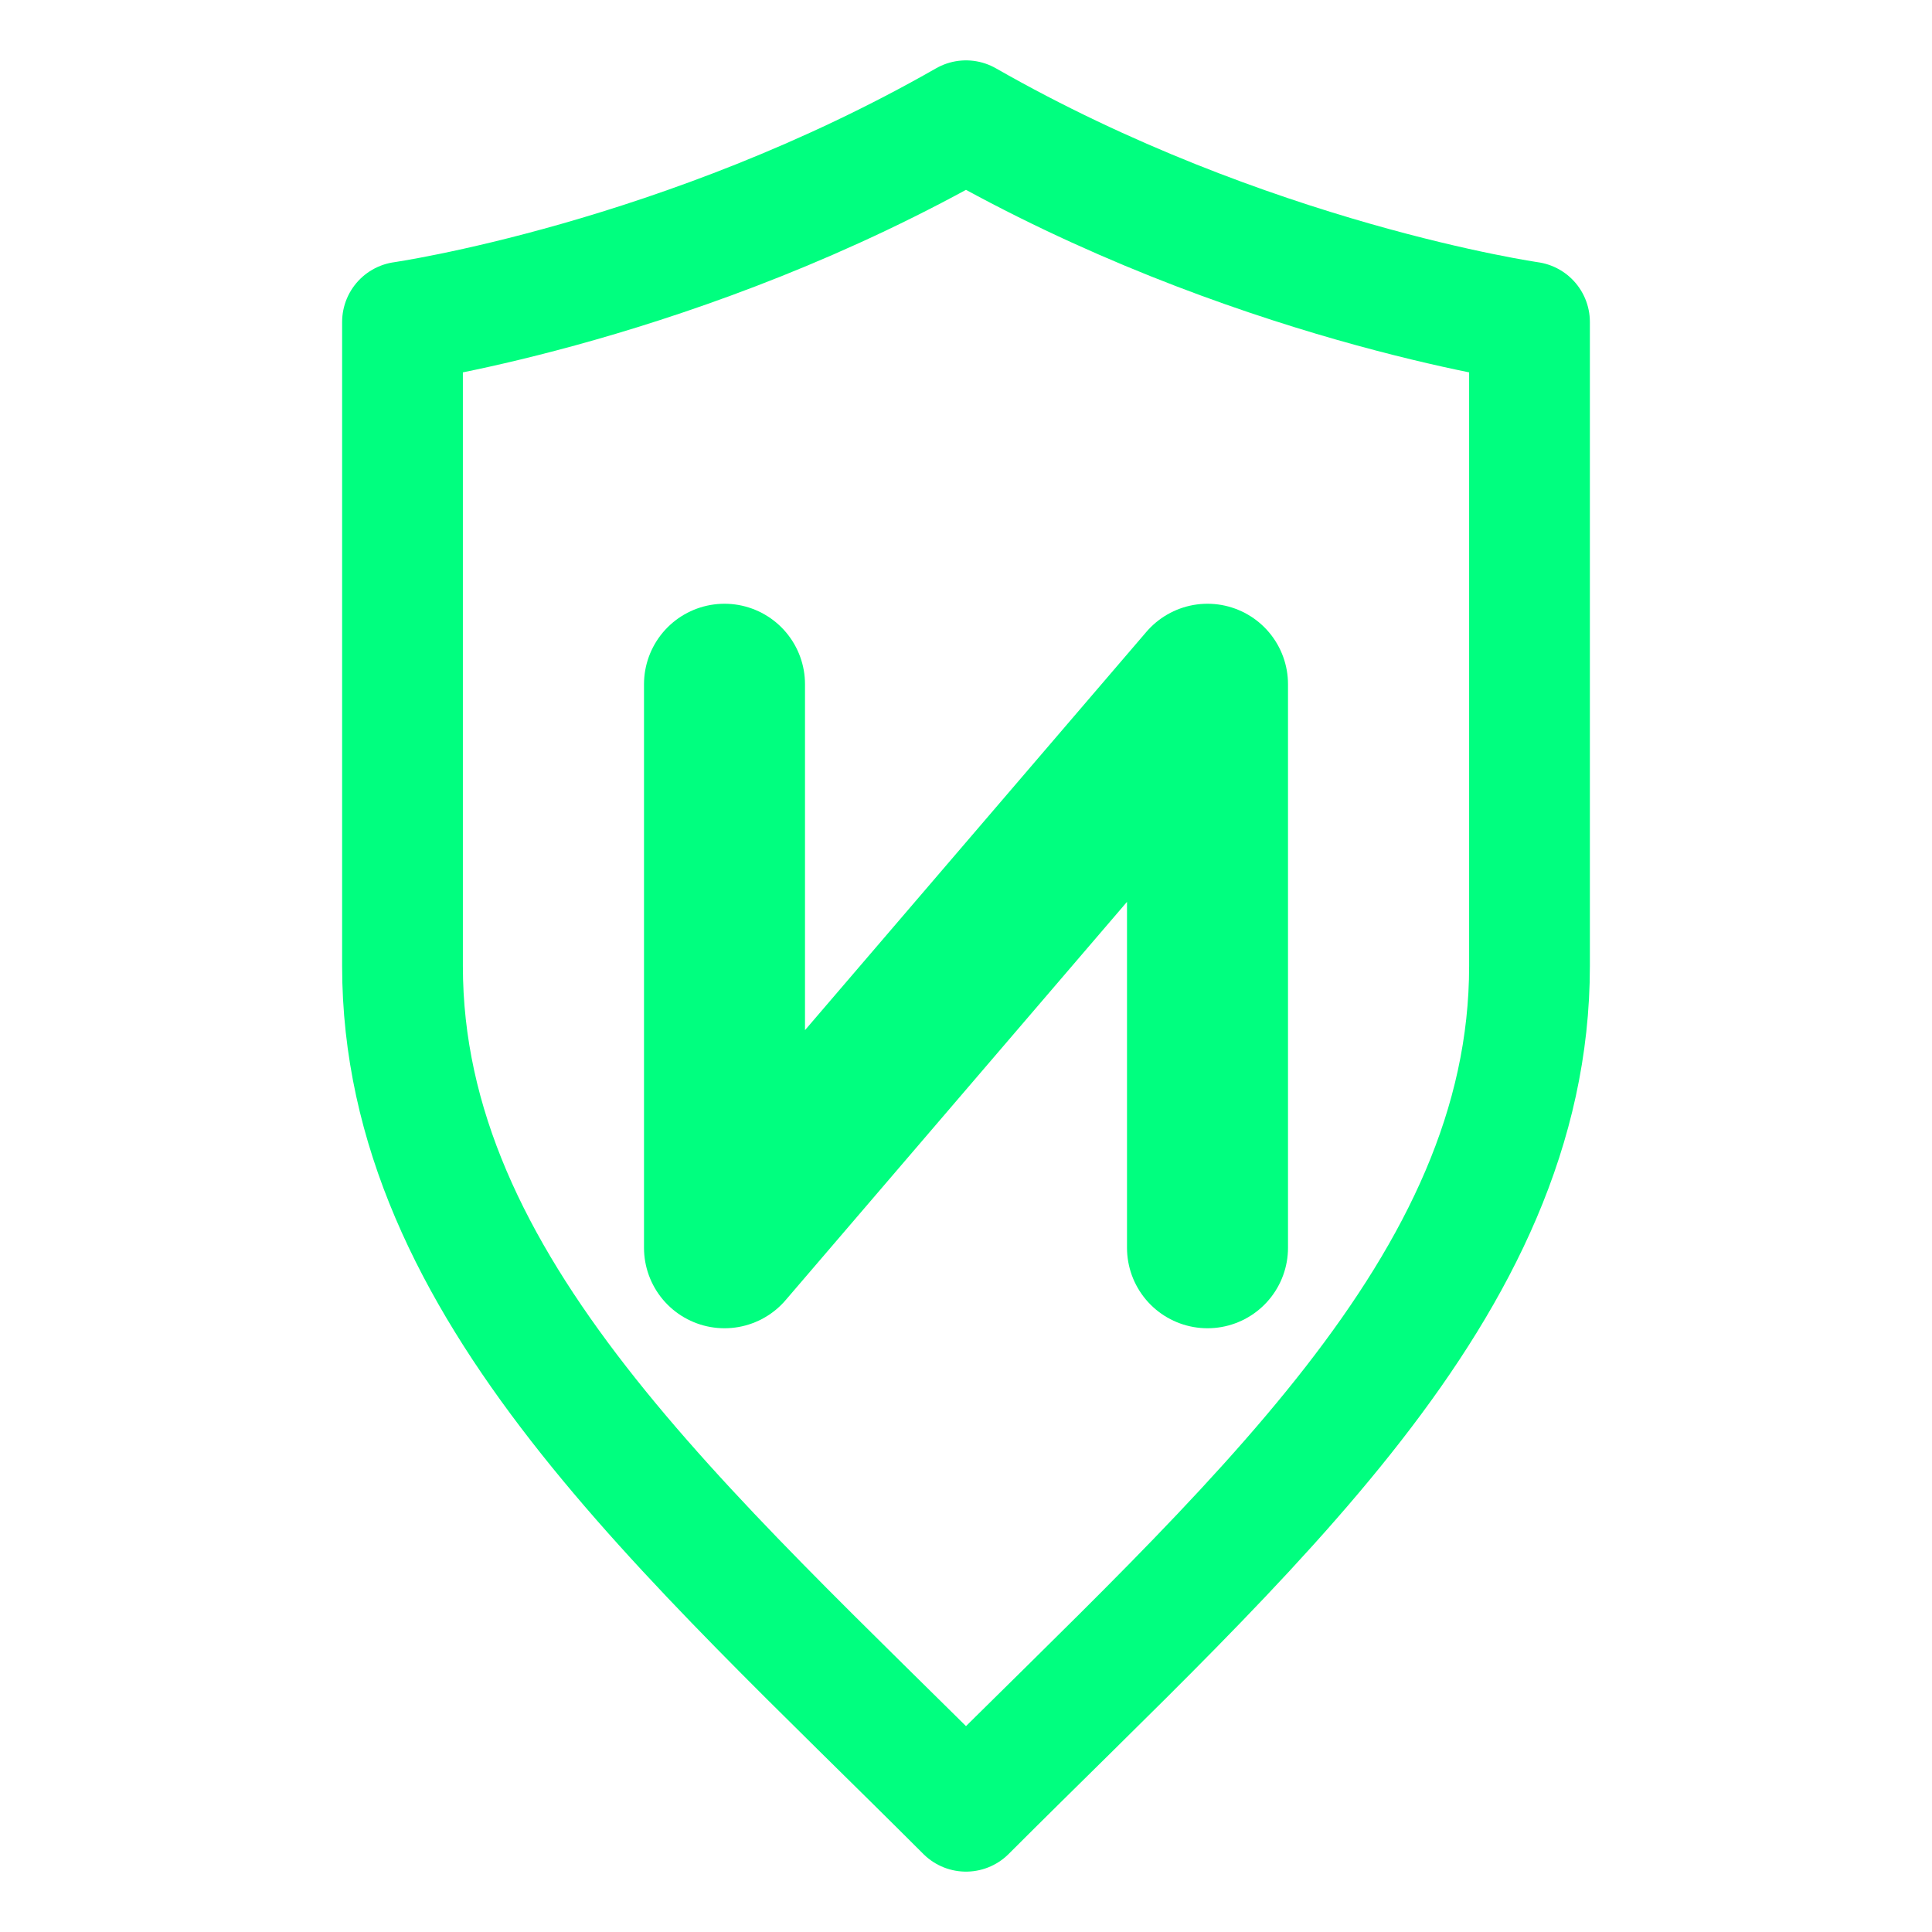
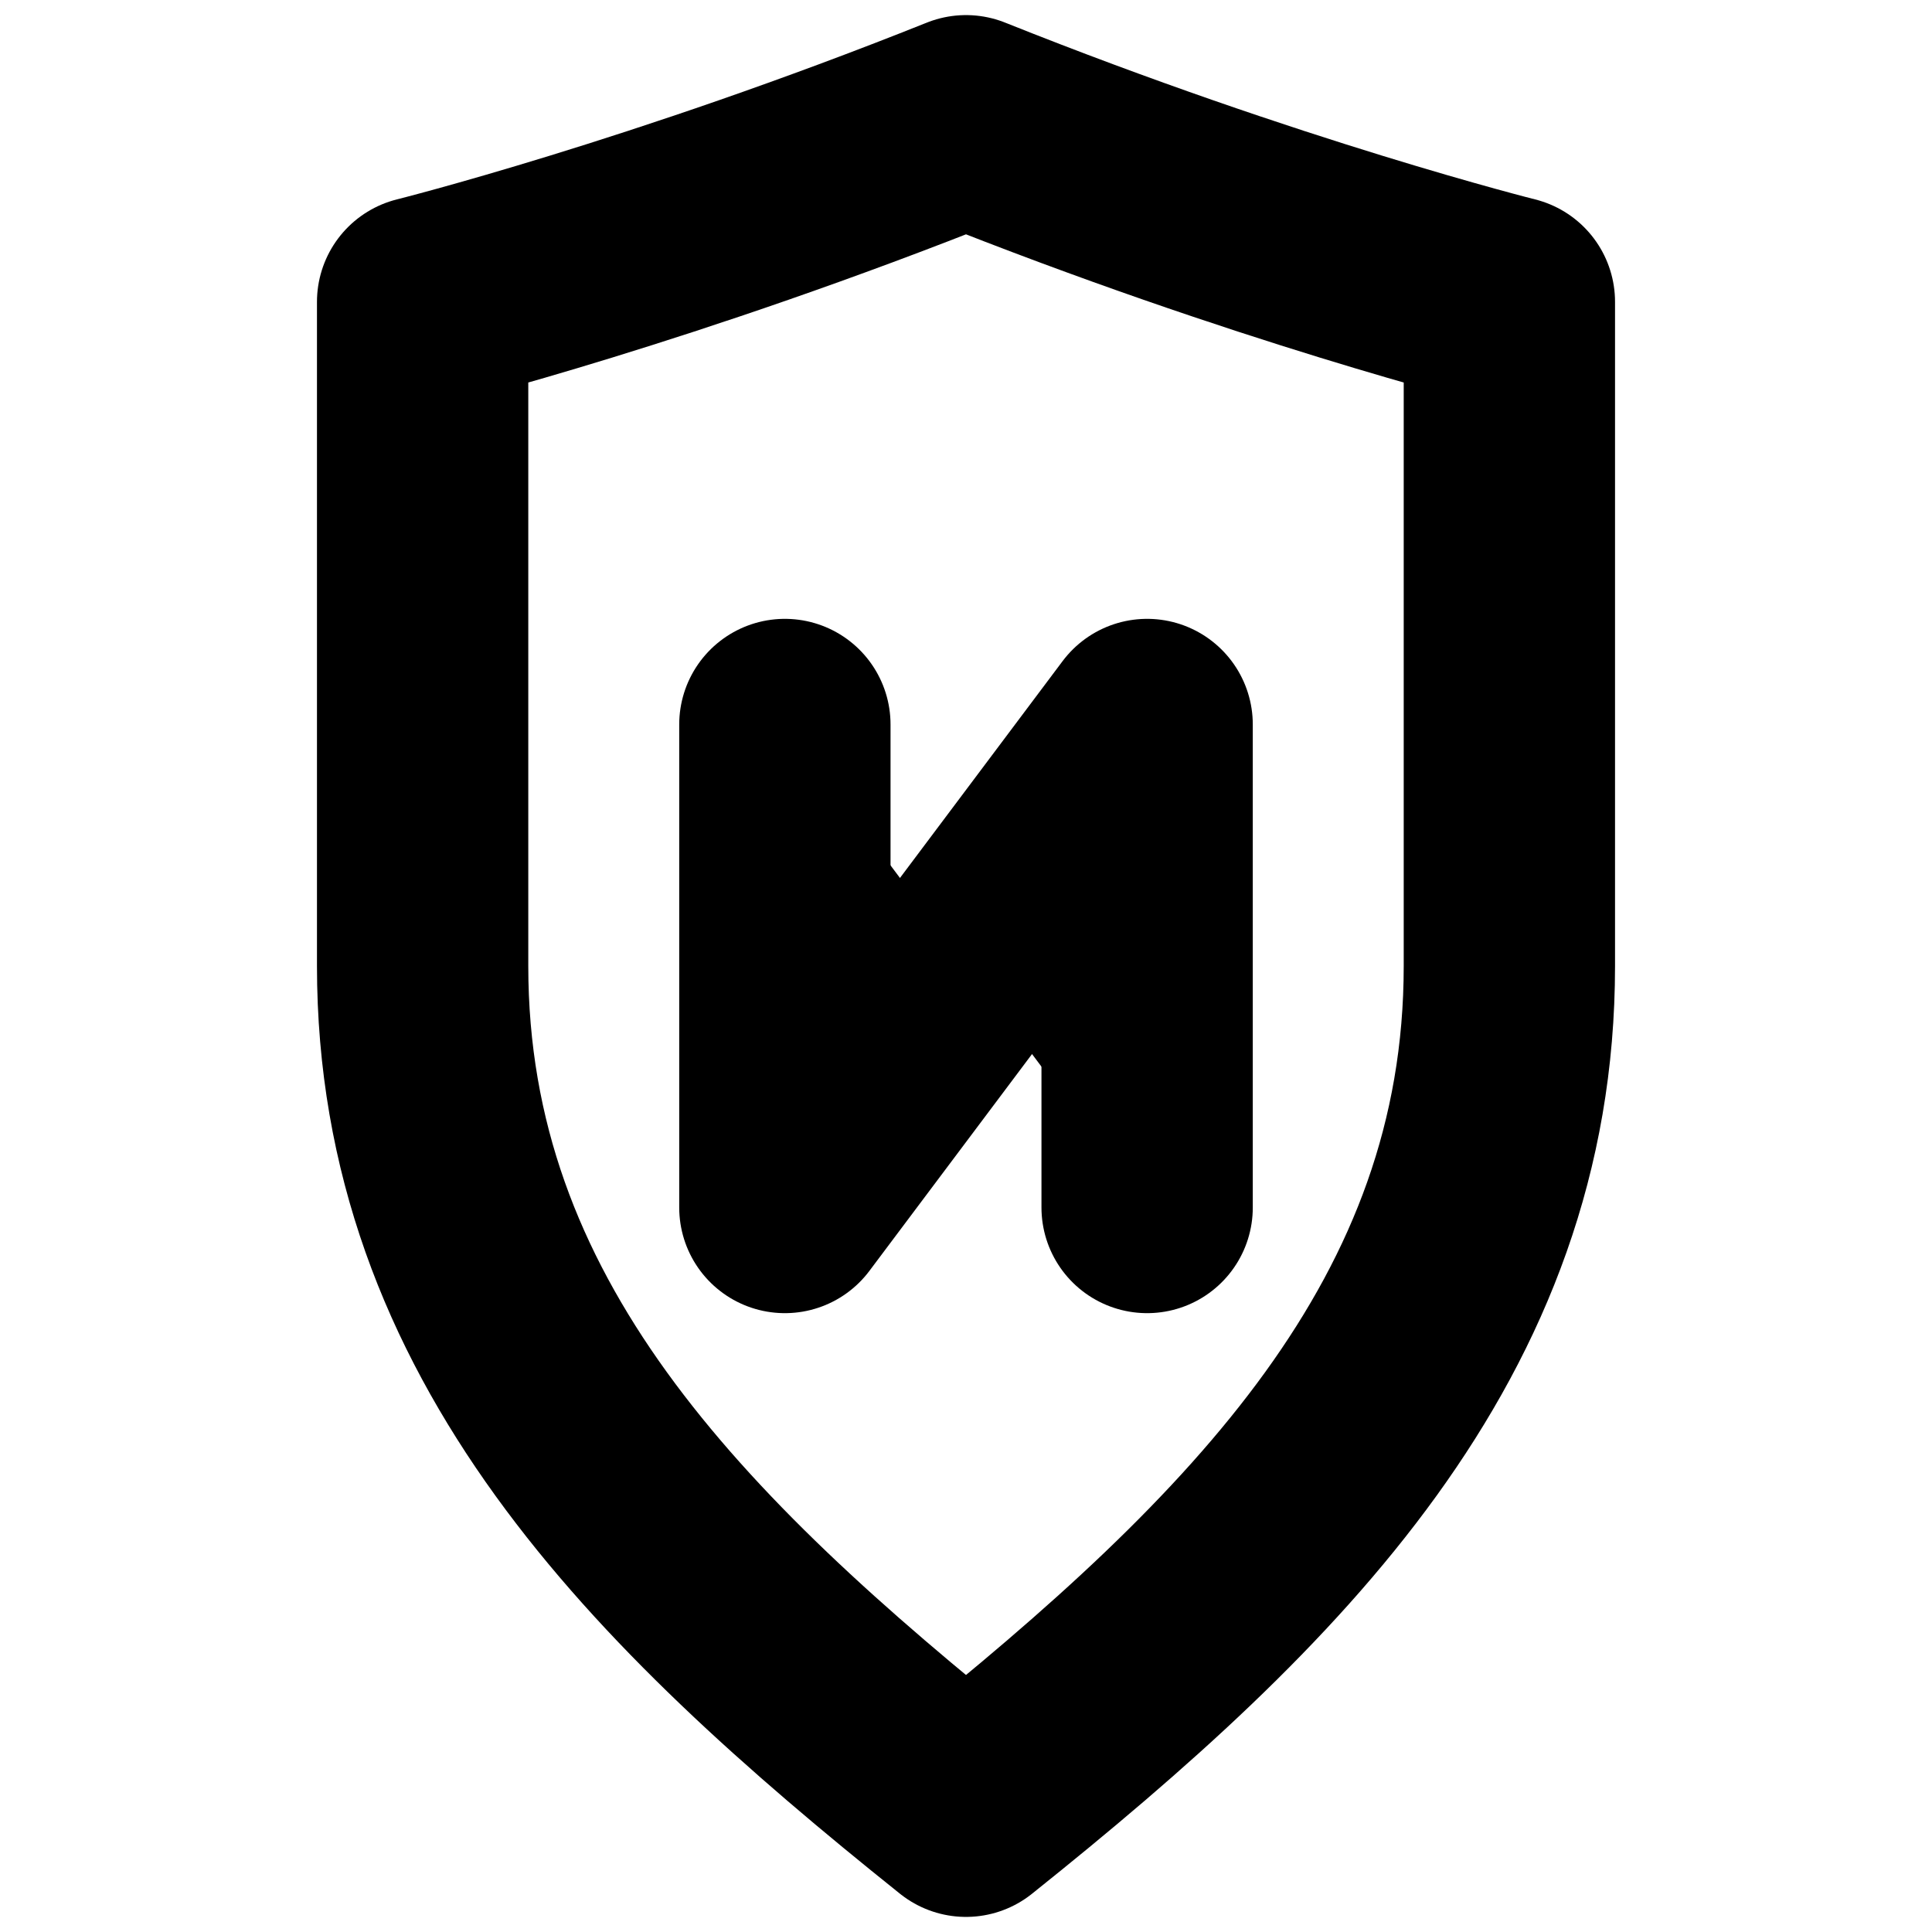
- <svg xmlns="http://www.w3.org/2000/svg" viewBox="0 0 48 48" width="48" height="48" fill="none">
-   <path d="M24 3        C17 7,10 8,10 8        V24        C10 32,17 38,24 45        C31 38,38 32,38 24        V8        C38 8,31 7,24 3 Z" stroke="#00ff7f" stroke-width="3" stroke-linejoin="round" />
-   <path d="M18 17 V31 L30 17 V31" stroke="#00ff7f" stroke-width="4" stroke-linecap="round" stroke-linejoin="round" />
+ <svg xmlns="http://www.w3.org/2000/svg" viewBox="0 0 32 32">
+   <path d="M16 2        C11 4,7 5,7 5        V16        C7 22,11 26,16 30        C21 26,25 22,25 16        V5        C25 5,21 4,16 2 Z" fill="none" stroke="currentColor" stroke-width="3.5" stroke-linejoin="round" />
+   <path d="M13 12 V20 L19 12 V20" stroke="currentColor" stroke-width="3.5" stroke-linecap="round" stroke-linejoin="round" />
</svg>
